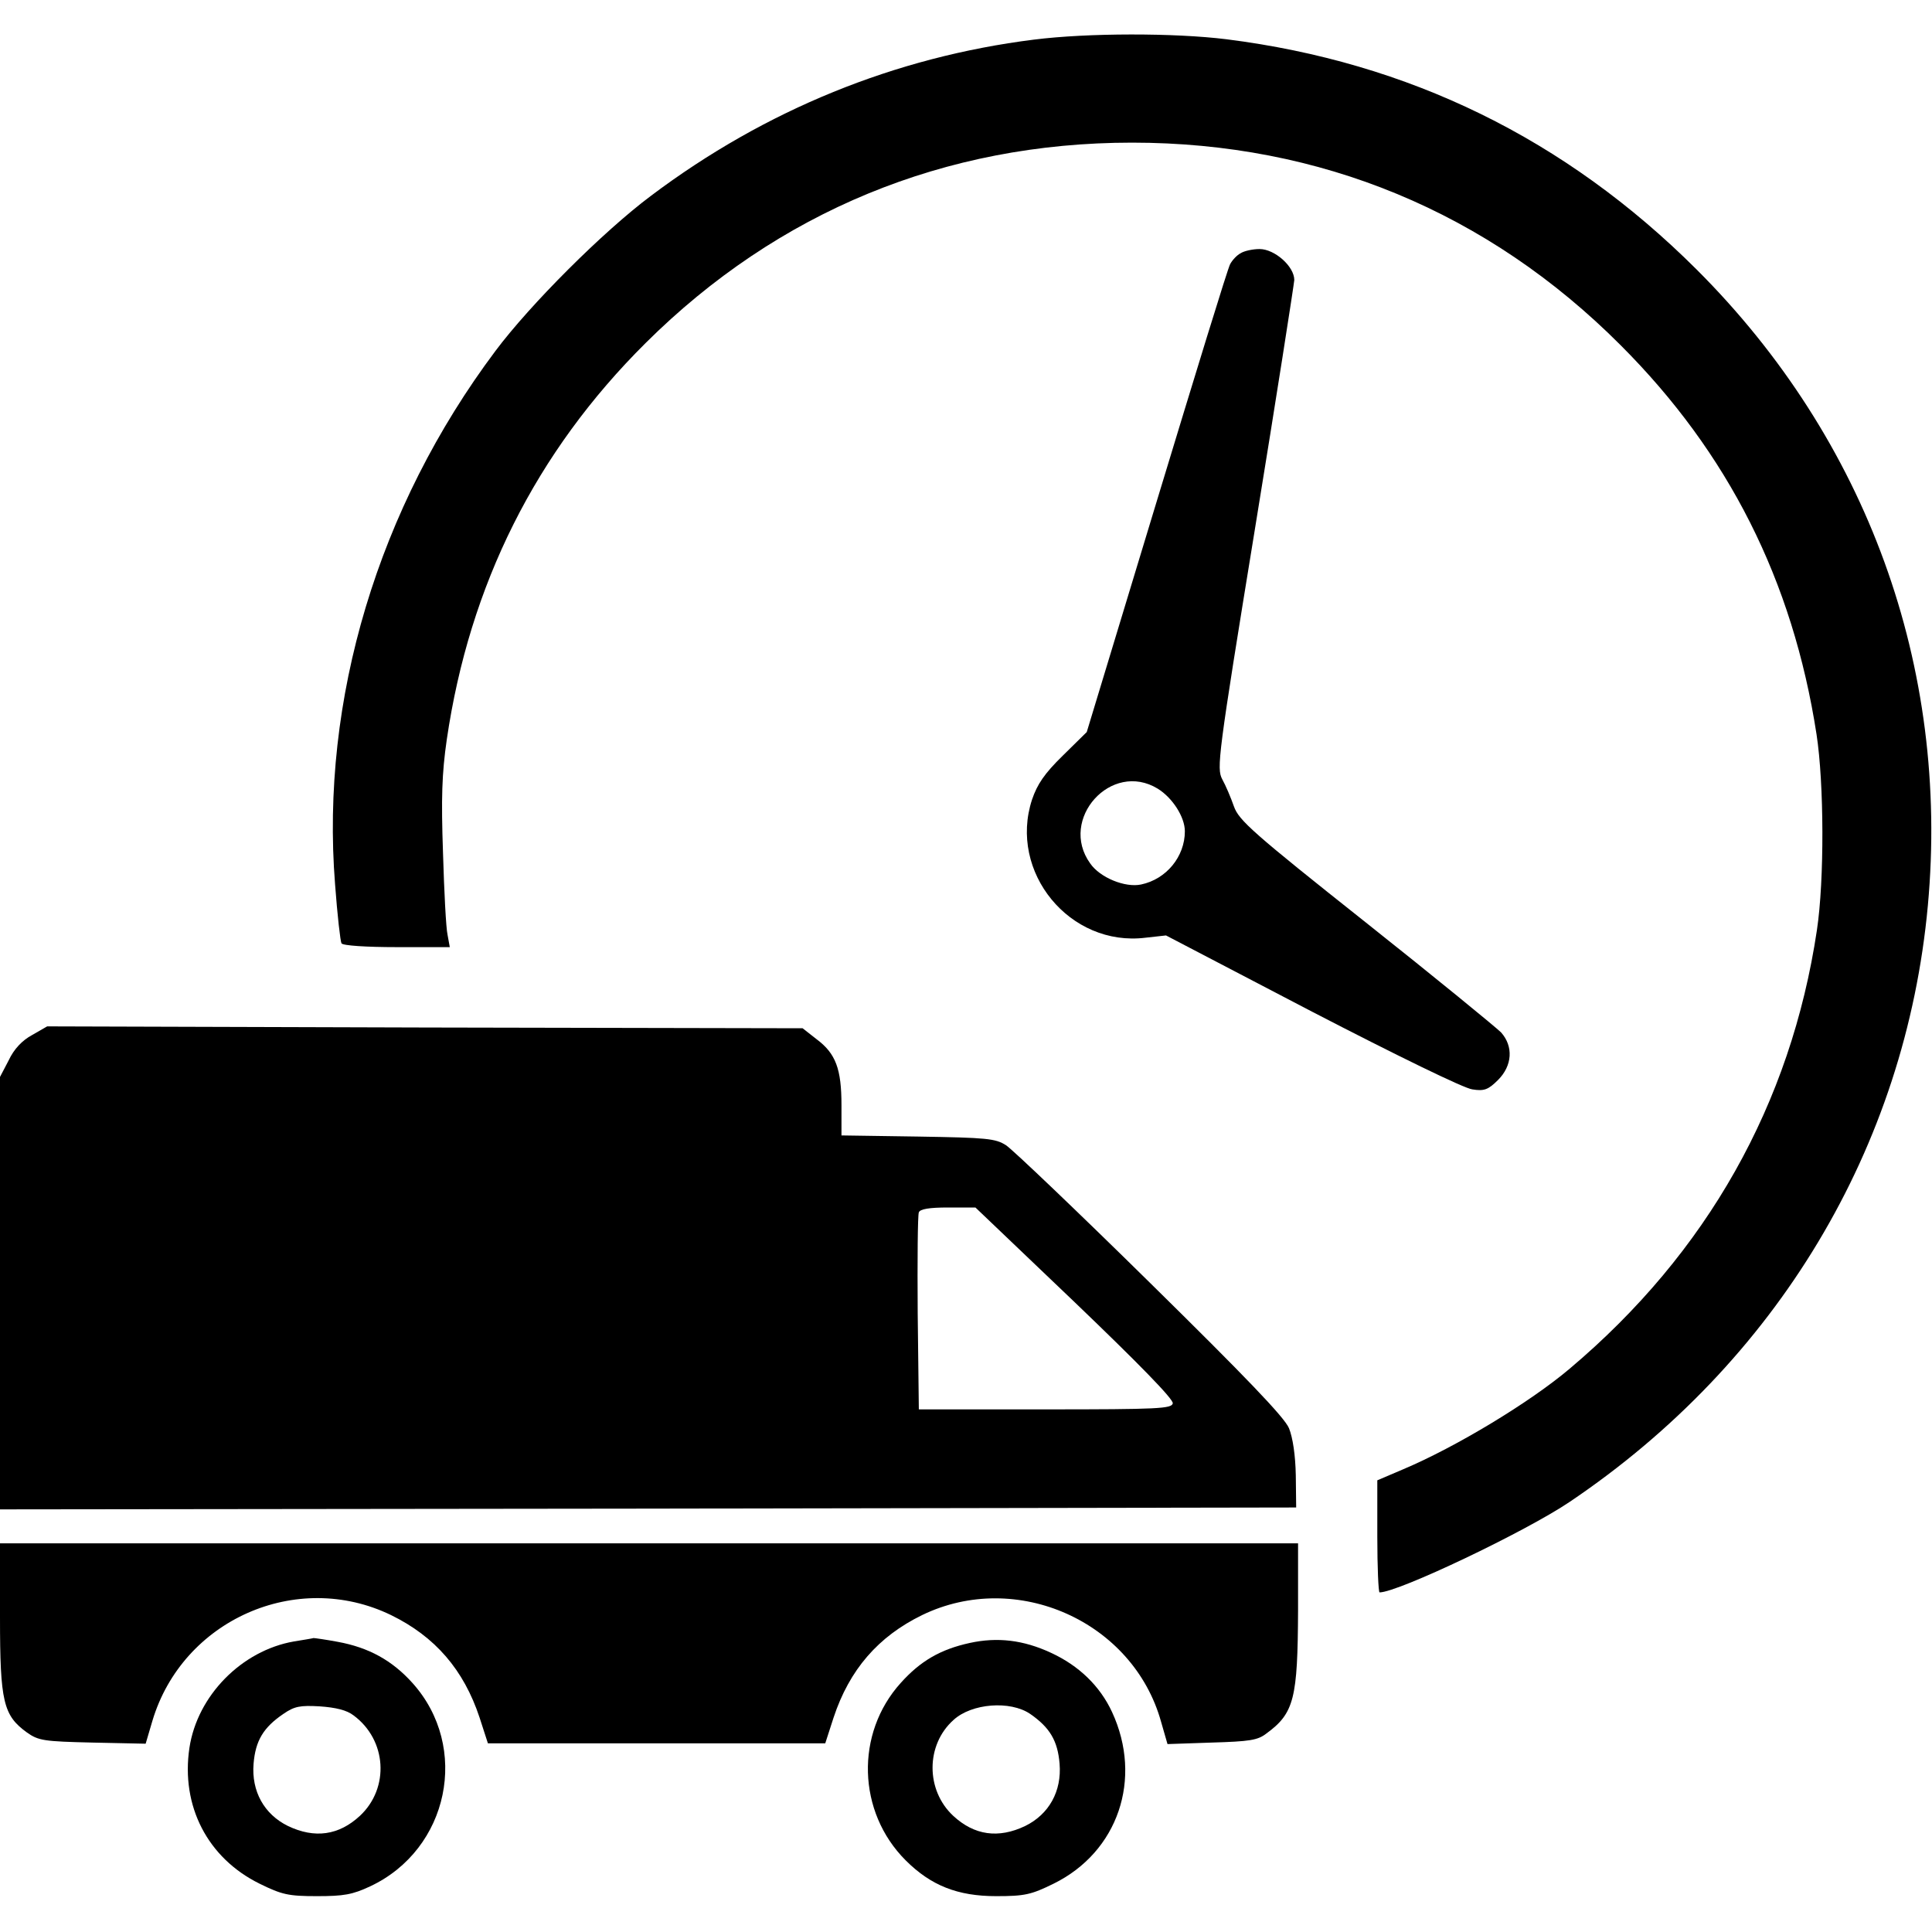
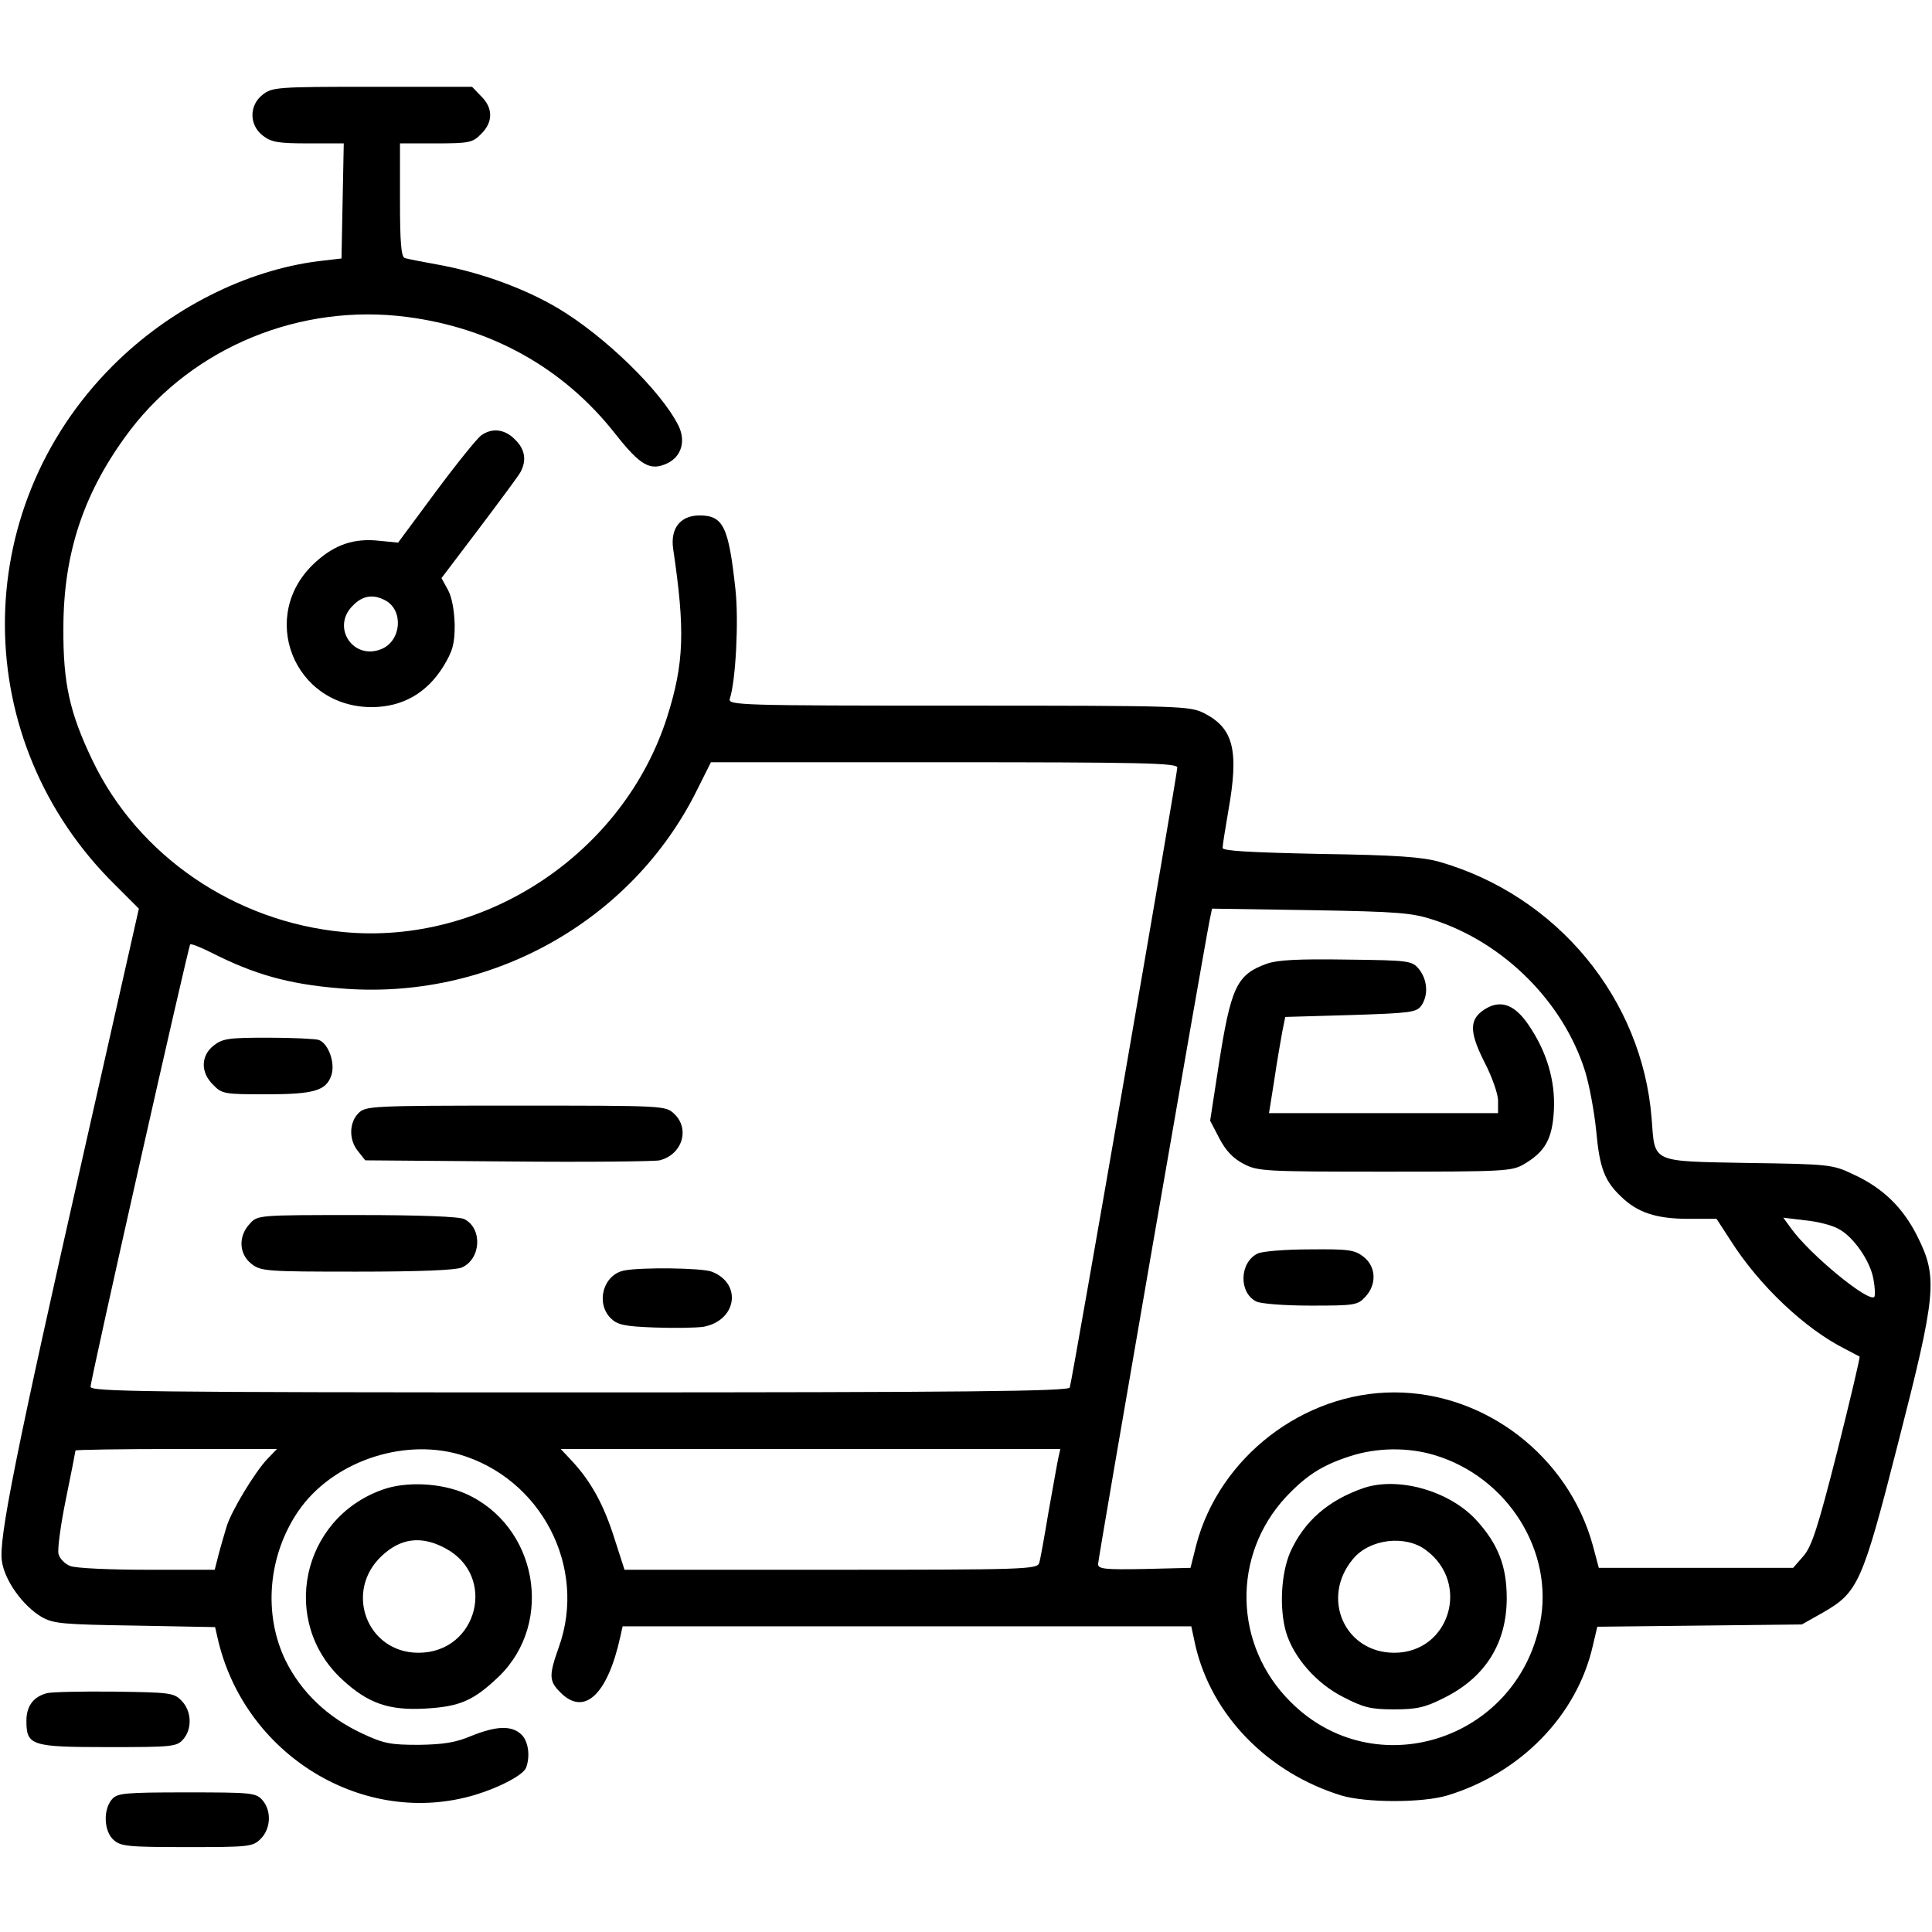
<svg xmlns="http://www.w3.org/2000/svg" version="1.0" width="512pt" height="512pt" viewBox="0 0 512 512" preserveAspectRatio="xMidYMid meet">
  <g transform="translate(0,512) scale(0.1,-0.1)" fill="#000000" stroke="none">
-     <path d="M2740 5015 c-367 -46 -712 -186 -1015 -414 -127 -95 -320 -288 -412 -411 -311 -415 -464 -924 -425 -1414 6 -81 14 -151 17 -156 4 -6 66 -10 147 -10 l140 0 -6 33 c-4 17 -9 115 -12 217 -5 145 -3 210 10 300 60 410 236 762 527 1051 350 348 793 531 1289 531 499 0 943 -184 1295 -537 285 -285 456 -623 519 -1031 20 -130 21 -386 1 -519 -69 -461 -291 -855 -655 -1162 -105 -89 -302 -208 -442 -267 l-68 -29 0 -149 c0 -81 3 -148 6 -148 49 0 387 161 504 240 549 370 890 939 949 1580 58 632 -161 1235 -613 1686 -347 346 -762 549 -1246 610 -138 17 -367 17 -510 -1z" />
-     <path d="M3288 4449 c-10 -5 -22 -18 -28 -29 -6 -10 -93 -294 -195 -630 l-185 -610 -64 -63 c-48 -47 -67 -75 -81 -116 -63 -192 100 -391 301 -366 l54 6 387 -202 c222 -115 404 -204 425 -206 31 -5 42 -1 68 25 38 38 41 89 8 126 -13 13 -174 145 -358 291 -300 238 -337 271 -350 308 -8 23 -22 56 -31 72 -15 29 -12 58 87 665 57 349 103 645 104 658 0 36 -52 82 -92 82 -18 0 -41 -5 -50 -11z m-220 -1419 c39 -24 72 -75 72 -113 0 -67 -49 -127 -116 -141 -42 -9 -109 18 -135 56 -84 117 56 273 179 198z" />
-     <path d="M85 2377 c-26 -14 -48 -37 -62 -67 l-23 -44 0 -573 0 -573 1718 2 1717 3 -1 85 c-1 54 -8 100 -18 125 -12 29 -115 136 -368 385 -193 190 -365 354 -382 365 -28 18 -51 20 -233 23 l-203 3 0 80 c0 96 -15 137 -66 175 l-37 29 -1001 2 -1001 3 -40 -23z m2763 -708 c169 -162 262 -257 260 -268 -3 -14 -36 -16 -338 -16 l-335 0 -3 255 c-1 140 0 260 3 267 3 9 28 13 77 13 l73 0 263 -251z" />
-     <path d="M0 833 c0 -223 9 -259 71 -304 31 -22 45 -24 174 -27 l141 -3 18 61 c80 267 382 401 632 280 117 -57 193 -145 235 -272 l22 -68 447 0 447 0 22 68 c42 127 118 215 235 272 250 121 559 -17 633 -283 l17 -59 117 4 c100 3 122 6 145 24 74 54 83 93 84 327 l0 177 -1720 0 -1720 0 0 -197z" />
-     <path d="M779 770 c-138 -24 -256 -143 -277 -282 -23 -154 48 -292 186 -360 59 -29 76 -33 152 -33 71 0 94 4 141 26 209 98 265 369 112 539 -54 60 -116 94 -198 109 -32 6 -61 10 -64 10 -3 -1 -27 -5 -52 -9z m158 -196 c88 -65 96 -192 17 -266 -56 -52 -120 -61 -191 -27 -63 31 -97 92 -91 165 5 61 26 96 79 132 29 20 44 23 96 20 43 -3 72 -10 90 -24z" />
-     <path d="M2570 766 c-78 -17 -131 -48 -183 -106 -121 -134 -115 -342 13 -470 67 -67 138 -95 240 -95 76 0 93 4 152 33 171 84 237 278 155 455 -32 69 -88 123 -162 157 -73 34 -142 42 -215 26z m160 -188 c52 -36 73 -71 78 -132 6 -73 -28 -134 -91 -165 -71 -34 -135 -25 -191 27 -73 68 -73 188 1 254 48 44 150 52 203 16z" />
+     <path d="M696 4869 c-36 -28 -36 -80 0 -108 23 -18 41 -21 121 -21 l94 0 -3 -152 -3 -153 -60 -7 c-193 -24 -395 -126 -546 -277 -384 -384 -381 -996 7 -1377 l62 -62 -143 -633 c-184 -813 -229 -1039 -220 -1096 7 -51 55 -118 105 -148 32 -18 55 -20 248 -23 l212 -4 6 -26 c69 -313 389 -508 685 -418 65 20 125 52 133 71 12 31 6 72 -13 89 -26 24 -66 22 -131 -4 -42 -18 -75 -23 -140 -24 -75 0 -93 3 -152 31 -90 42 -160 109 -201 192 -60 123 -47 279 34 397 88 128 272 193 425 150 218 -63 341 -299 265 -511 -27 -76 -26 -90 4 -120 63 -64 125 -7 159 148 l6 27 753 0 754 0 11 -51 c43 -185 192 -337 386 -397 66 -20 216 -20 282 0 194 59 343 212 385 396 l12 51 271 3 271 3 55 31 c94 54 105 76 200 449 101 394 106 439 52 547 -38 77 -92 130 -171 166 -54 26 -64 27 -279 30 -259 5 -246 -1 -255 118 -25 317 -250 590 -562 680 -47 13 -114 18 -317 21 -187 4 -258 8 -258 16 0 7 7 50 15 97 29 162 14 220 -64 260 -39 19 -56 20 -651 20 -578 0 -611 1 -606 18 16 48 24 209 15 290 -18 166 -32 196 -95 196 -51 0 -78 -34 -70 -89 32 -215 29 -303 -16 -445 -115 -361 -483 -606 -858 -570 -288 27 -544 202 -665 455 -60 125 -78 204 -77 350 0 201 55 364 177 525 169 221 452 337 734 300 224 -29 415 -136 551 -309 67 -85 93 -100 138 -79 38 18 50 59 30 100 -46 92 -195 237 -319 311 -88 52 -198 92 -304 113 -50 9 -96 18 -102 20 -10 3 -13 42 -13 154 l0 150 95 0 c88 0 98 2 120 25 32 31 32 69 0 100 l-24 25 -264 0 c-252 0 -266 -1 -291 -21z m2424 -1783 c0 -18 -279 -1627 -285 -1643 -3 -10 -273 -13 -1300 -13 -1160 0 -1295 2 -1295 15 0 19 259 1167 264 1172 2 3 27 -7 55 -21 114 -58 205 -84 340 -95 396 -35 776 176 949 527 l36 72 618 0 c519 0 618 -2 618 -14z m680 -404 c187 -61 344 -219 401 -402 11 -36 24 -106 29 -156 9 -99 22 -134 67 -176 43 -42 94 -58 177 -58 l75 0 37 -57 c76 -120 198 -235 304 -288 19 -10 36 -19 38 -20 2 -2 -25 -115 -59 -251 -52 -205 -68 -253 -90 -278 l-27 -31 -258 0 -257 0 -16 60 c-65 236 -285 405 -526 405 -241 0 -464 -172 -525 -405 l-15 -60 -123 -3 c-104 -2 -122 0 -122 13 0 14 283 1646 296 1708 l6 29 261 -4 c235 -4 269 -7 327 -26z m1071 -818 c40 -20 86 -86 94 -135 4 -22 5 -43 2 -46 -16 -15 -171 113 -220 181 l-21 29 58 -7 c32 -3 71 -13 87 -22z m-4163 -611 c-33 -35 -94 -136 -107 -177 -5 -17 -15 -50 -21 -73 l-11 -43 -179 0 c-98 0 -190 4 -204 10 -14 5 -28 20 -31 32 -3 13 6 79 20 147 14 68 25 125 25 127 0 2 120 4 267 4 l267 0 -26 -27z m2097 5 c-3 -13 -14 -77 -26 -143 -11 -66 -22 -128 -25 -137 -5 -17 -40 -18 -552 -18 l-547 0 -27 84 c-28 88 -61 149 -112 204 l-30 32 662 0 662 0 -5 -22z m996 6 c195 -58 319 -257 280 -447 -64 -312 -440 -429 -661 -207 -151 150 -156 388 -12 543 55 58 96 84 170 108 71 23 153 24 223 3z" />
+     <path d="M566 2349 c-34 -27 -35 -71 -1 -104 23 -24 30 -25 139 -25 127 0 160 9 174 50 11 32 -7 84 -33 94 -9 3 -70 6 -134 6 -105 0 -121 -2 -145 -21z" />
+     <path d="M950 2170 c-25 -25 -26 -71 -1 -101 l19 -24 379 -3 c208 -2 388 0 401 3 60 15 81 83 39 123 -23 22 -26 22 -420 22 -384 0 -398 -1 -417 -20z" />
+     <path d="M662 1877 c-31 -33 -29 -80 4 -106 25 -20 39 -21 280 -21 167 0 262 4 278 11 51 23 55 103 7 128 -12 7 -117 11 -284 11 -263 0 -264 0 -285 -23z" />
+     <path d="M1654 1753 c-55 -11 -76 -85 -36 -126 18 -18 36 -22 116 -25 53 -2 111 -1 131 2 88 17 102 115 21 146 -26 10 -187 12 -232 3z" />
+     <path d="M3357 2566 c-80 -29 -95 -61 -128 -273 l-22 -143 24 -46 c17 -33 37 -54 64 -68 38 -20 54 -21 375 -21 317 0 337 1 369 20 56 33 75 67 79 143 4 78 -19 156 -68 227 -35 51 -70 65 -109 44 -48 -27 -49 -60 -8 -142 21 -40 37 -86 37 -104 l0 -33 -304 0 -303 0 14 88 c7 48 17 105 21 127 l8 40 173 5 c156 5 174 7 187 24 20 28 17 69 -5 97 -19 23 -24 24 -193 26 -128 2 -183 -1 -211 -11z" />
+     <path d="M3333 1798 c-48 -23 -51 -103 -4 -127 11 -6 75 -11 144 -11 116 0 125 1 145 23 31 33 29 80 -4 106 -24 19 -40 21 -143 20 -64 0 -126 -5 -138 -11z" />
+     <path d="M3615 1177 c-94 -32 -159 -88 -196 -171 -24 -56 -29 -148 -11 -211 20 -67 80 -136 151 -172 54 -28 73 -33 135 -33 61 0 83 5 134 31 108 54 165 144 165 264 0 85 -23 144 -82 208 -71 76 -204 114 -296 84z m164 -165 c119 -88 62 -272 -84 -272 -132 0 -196 146 -109 249 44 53 139 64 193 23z" />
+     <path d="M1275 3966 c-11 -8 -65 -75 -120 -149 l-100 -135 -51 5 c-66 7 -116 -10 -167 -56 -156 -140 -60 -386 150 -385 80 1 144 37 188 108 25 41 30 60 30 110 -1 37 -7 73 -18 93 l-17 31 100 132 c55 73 105 140 110 150 16 31 11 60 -15 85 -27 28 -61 32 -90 11z m-254 -437 c49 -26 43 -107 -10 -129 -75 -31 -134 58 -76 115 26 27 54 31 86 14z" />
+     <path d="M1013 1172 c-215 -77 -272 -350 -106 -503 68 -63 123 -82 218 -77 94 5 130 21 198 86 147 144 100 400 -90 484 -64 28 -157 33 -220 10z m167 -155 c138 -73 86 -277 -71 -277 -137 0 -198 163 -97 257 50 47 105 54 168 20z" />
+     <path d="M125 633 c-36 -9 -55 -34 -55 -73 0 -66 12 -70 217 -70 168 0 181 1 198 20 25 28 23 76 -4 103 -20 21 -31 22 -179 24 -86 1 -166 -1 -177 -4z" />
+     <path d="M297 352 c-24 -27 -22 -85 4 -108 19 -17 38 -19 195 -19 165 0 174 1 195 22 27 27 29 75 4 103 -17 19 -30 20 -200 20 -164 0 -184 -2 -198 -18z" />
  </g>
</svg>
